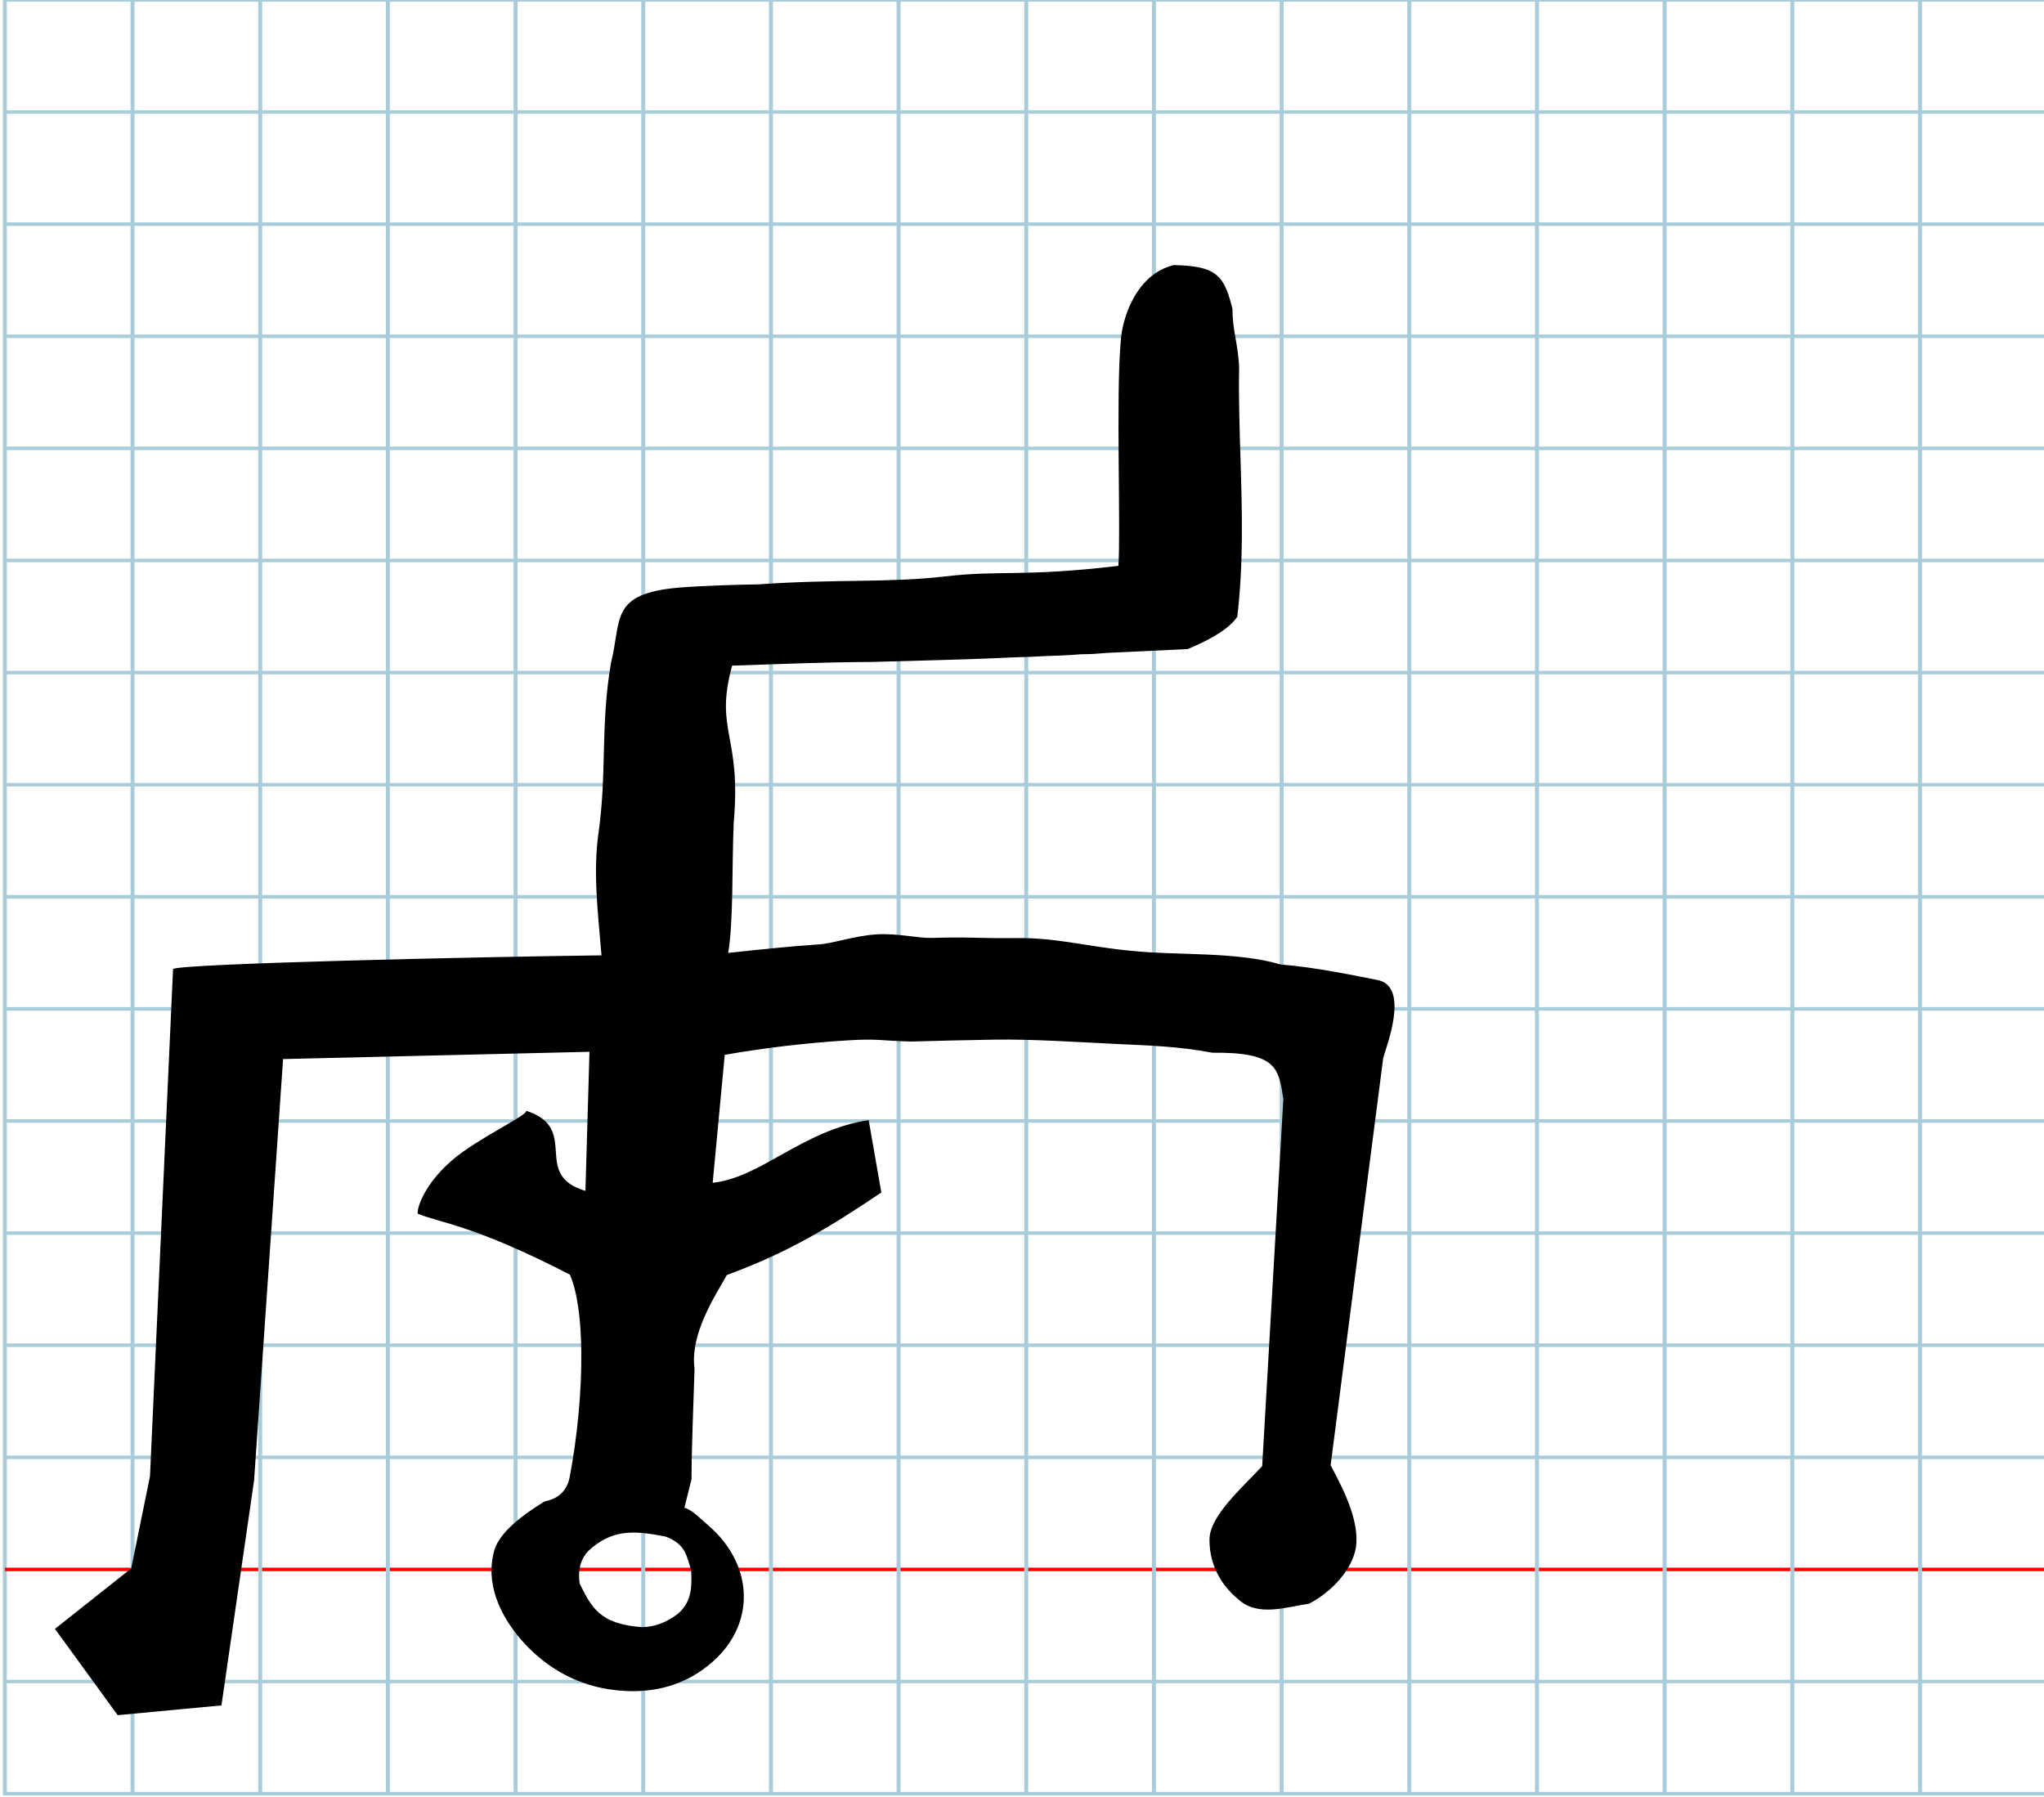
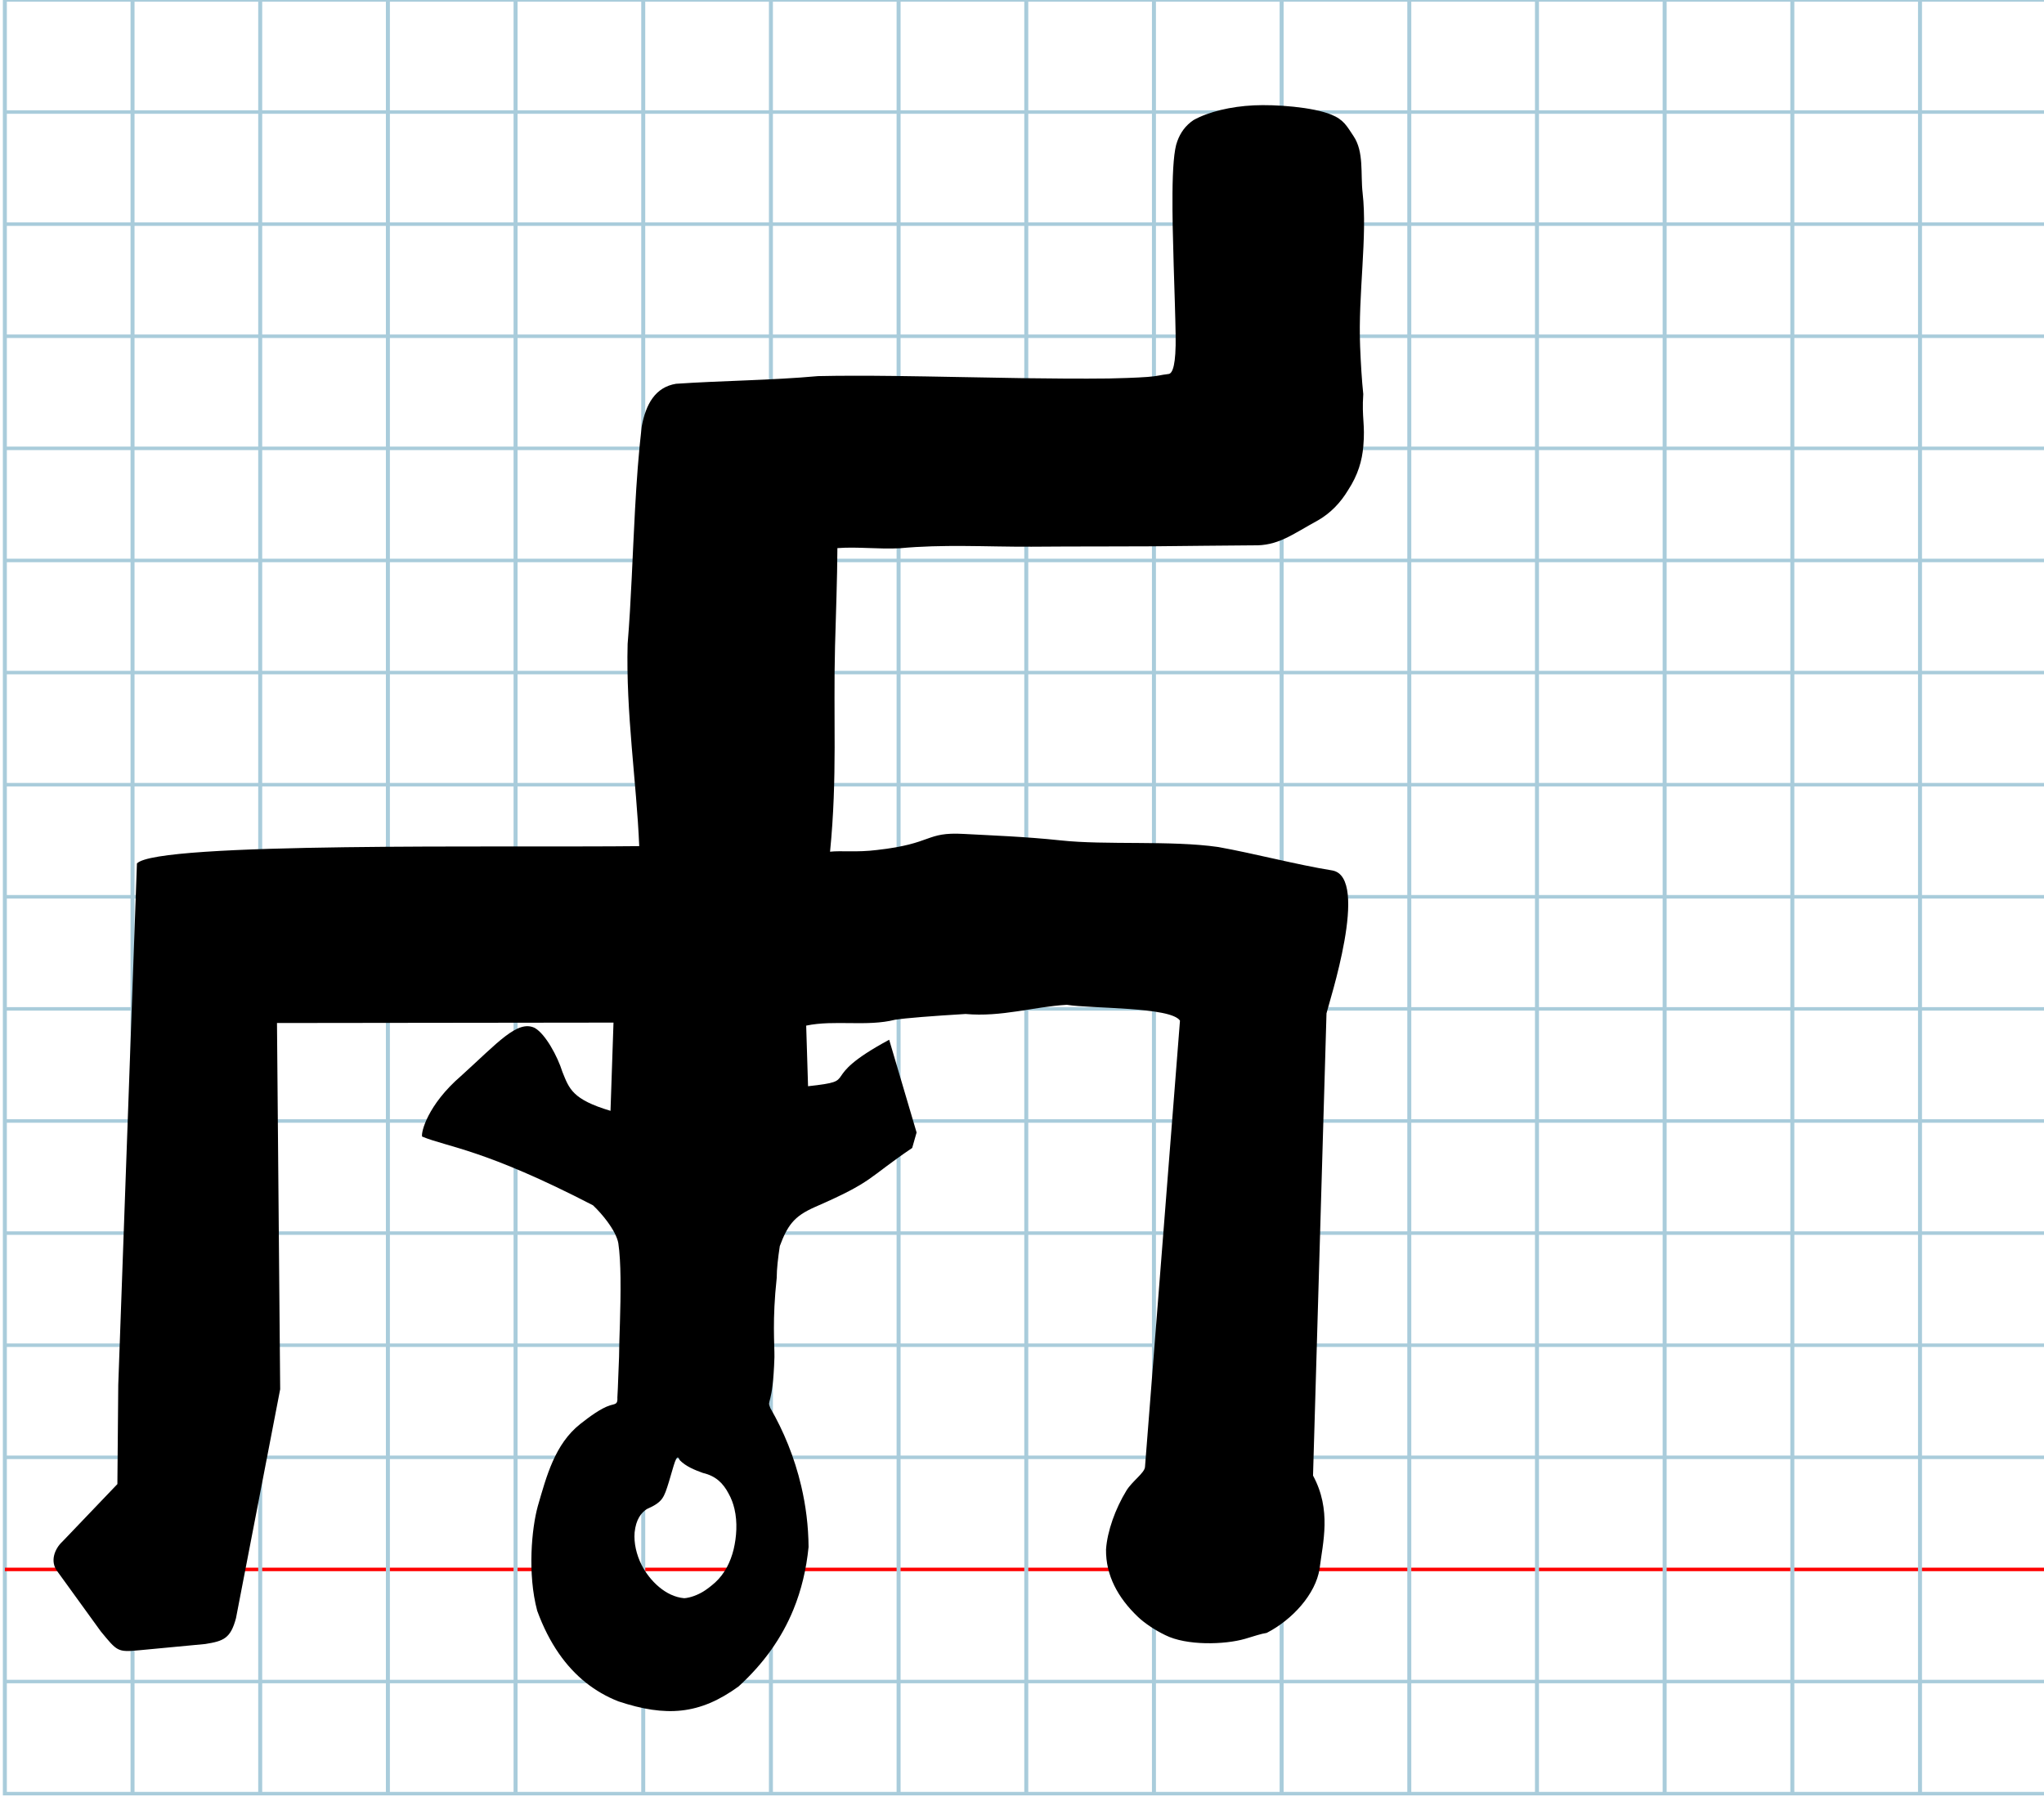
<svg xmlns="http://www.w3.org/2000/svg" version="1.1" id="Layer_1" x="0px" y="0px" width="1024" height="900" viewBox="0 0 1024 900" enable-background="new 0 0 512 512" xml:space="preserve">
  <defs id="defs70" />
  <g id="Grid" transform="matrix(1.998849,0,0,1.755182,2.434317,-0.03627189)">
    <rect x="0" stroke-miterlimit="10" width="512" height="512" id="rect4" y="0" style="fill:none;stroke:#a9ccdb;stroke-miterlimit:10" />
    <line stroke-miterlimit="10" x1="0" y1="32" x2="512" y2="32" id="line6" style="fill:none;stroke:#a9ccdb;stroke-miterlimit:10" />
    <line stroke-miterlimit="10" x1="0" y1="64" x2="512" y2="64" id="line8" style="fill:none;stroke:#a9ccdb;stroke-miterlimit:10" />
    <line stroke-miterlimit="10" x1="0" y1="96" x2="512" y2="96" id="line10" style="fill:none;stroke:#a9ccdb;stroke-miterlimit:10" />
    <line stroke-miterlimit="10" x1="0" y1="128" x2="512" y2="128" id="line12" style="fill:none;stroke:#a9ccdb;stroke-miterlimit:10" />
    <line stroke-miterlimit="10" x1="0" y1="160" x2="512" y2="160" id="line14" style="fill:none;stroke:#a9ccdb;stroke-miterlimit:10" />
    <line stroke-miterlimit="10" x1="0" y1="192" x2="512" y2="192" id="line16" style="fill:none;stroke:#a9ccdb;stroke-miterlimit:10" />
    <line stroke-miterlimit="10" x1="0" y1="224" x2="512" y2="224" id="line18" style="fill:none;stroke:#a9ccdb;stroke-miterlimit:10" />
    <line stroke-miterlimit="10" x1="0" y1="256" x2="512" y2="256" id="line20" style="fill:none;stroke:#a9ccdb;stroke-miterlimit:10" />
    <line stroke-miterlimit="10" x1="0" y1="288" x2="512" y2="288" id="line22" style="fill:none;stroke:#a9ccdb;stroke-miterlimit:10" />
    <line stroke-miterlimit="10" x1="0" y1="320" x2="512" y2="320" id="line24" style="fill:none;stroke:#a9ccdb;stroke-miterlimit:10" />
    <line stroke-miterlimit="10" x1="0" y1="352" x2="512" y2="352" id="line26" style="fill:none;stroke:#a9ccdb;stroke-miterlimit:10" />
    <line stroke-miterlimit="10" x1="0" y1="384" x2="512" y2="384" id="line28" style="fill:none;stroke:#a9ccdb;stroke-miterlimit:10" />
    <line stroke-miterlimit="10" x1="0" y1="416" x2="512" y2="416" id="line30" style="fill:none;stroke:#a9ccdb;stroke-miterlimit:10" />
    <line stroke-miterlimit="10" x1="0" y1="448" x2="512" y2="448" id="line32" style="fill:none;stroke:#ff0000;stroke-miterlimit:10" />
    <line stroke-miterlimit="10" x1="0" y1="480" x2="512" y2="480" id="line34" style="fill:none;stroke:#a9ccdb;stroke-miterlimit:10" />
    <line stroke-miterlimit="10" x1="32" y1="0" x2="32" y2="512" id="line36" style="fill:none;stroke:#a9ccdb;stroke-miterlimit:10" />
    <line stroke-miterlimit="10" x1="64" y1="0" x2="64" y2="512" id="line38" style="fill:none;stroke:#a9ccdb;stroke-miterlimit:10" />
    <line stroke-miterlimit="10" x1="96" y1="0" x2="96" y2="512" id="line40" style="fill:none;stroke:#a9ccdb;stroke-miterlimit:10" />
    <line stroke-miterlimit="10" x1="128" y1="0" x2="128" y2="512" id="line42" style="fill:none;stroke:#a9ccdb;stroke-miterlimit:10" />
    <line stroke-miterlimit="10" x1="160" y1="0" x2="160" y2="512" id="line44" style="fill:none;stroke:#a9ccdb;stroke-miterlimit:10" />
    <line stroke-miterlimit="10" x1="192" y1="0" x2="192" y2="512" id="line46" style="fill:none;stroke:#a9ccdb;stroke-miterlimit:10" />
    <line stroke-miterlimit="10" x1="224" y1="0" x2="224" y2="512" id="line48" style="fill:none;stroke:#a9ccdb;stroke-miterlimit:10" />
    <line stroke-miterlimit="10" x1="256" y1="0" x2="256" y2="512" id="line50" style="fill:none;stroke:#a9ccdb;stroke-miterlimit:10" />
    <line stroke-miterlimit="10" x1="288" y1="0" x2="288" y2="512" id="line52" style="fill:none;stroke:#a9ccdb;stroke-miterlimit:10" />
    <line stroke-miterlimit="10" x1="320" y1="0" x2="320" y2="512" id="line54" style="fill:none;stroke:#a9ccdb;stroke-miterlimit:10" />
    <line stroke-miterlimit="10" x1="352" y1="0" x2="352" y2="512" id="line56" style="fill:none;stroke:#a9ccdb;stroke-miterlimit:10" />
    <line stroke-miterlimit="10" x1="384" y1="0" x2="384" y2="512" id="line58" style="fill:none;stroke:#a9ccdb;stroke-miterlimit:10" />
    <line stroke-miterlimit="10" x1="416" y1="0" x2="416" y2="512" id="line60" style="fill:none;stroke:#a9ccdb;stroke-miterlimit:10" />
    <line stroke-miterlimit="10" x1="448" y1="0" x2="448" y2="512" id="line62" style="fill:none;stroke:#a9ccdb;stroke-miterlimit:10" />
    <line stroke-miterlimit="10" x1="480" y1="0" x2="480" y2="512" id="line64" style="fill:none;stroke:#a9ccdb;stroke-miterlimit:10" />
  </g>
-   <path id="path7027" d="m 346.236,786.591 c 0.526,9.193 0.012,16.123 -6.585,21.896 -6.305,4.76 -12.147,6.615 -17.995,6.723 -10.767,-0.757 -17.139,-3.285 -21.599,-7.212 -4.253,-3.745 -6.766,-8.761 -9.693,-14.725 -0.949,-7.297 0.72,-12.304 4.315,-16.212 5.74,-5.313 11.251,-7.889 17.078,-8.818 6.589,-1.05 13.583,0.008 21.769,1.596 10.052,3.927 10.323,9.468 12.709,16.751 z m 95.287,-189.162 -6.334,-36.274 c -33.508,5.234 -53.583,28.733 -78.152,31.43 l 6.044,-64.117 c 20.277,-3.549 41.003,-5.979 61.605,-7.244 15.415,-0.947 16.674,0.218 31.71,0.593 14.057,-0.365 28.288,-0.763 42.503,-0.967 18.276,-0.262 41.153,1.243 58.968,2.103 18.676,0.902 32.248,1.239 49.505,4.459 32.362,-0.343 33.199,7.821 35.559,23.158 l -10.609,183.974 c -10.734,11.491 -26.239,25.024 -26.387,36.603 -0.147,11.454 4.71,22.035 14.223,29.932 9.824,9.315 24.545,3.911 35.602,2.392 11.446,-5.849 21.849,-17.257 23.579,-28.471 1.48,-11.828 -4.41,-25.61 -12.723,-40.887 L 692.953,530.137 c 0.942,-4.324 13.917,-35.933 -2.867,-39.147 -10.609,-2.031 -30.004,-6.288 -48.645,-7.798 -21.694,-6.535 -52.619,-4.483 -73.618,-6.738 -23.345,-2.057 -37.894,-6.789 -59.409,-6.486 -18.086,0.27 -21.817,-0.689 -41.707,-0.063 -6.792,0.156 -17.405,-2.424 -27.497,-1.79 -11.286,0.708 -22.073,4.646 -29.171,5.031 -15.349,1.053 -29.747,2.602 -45.223,4.275 2.694,-16.45 1.788,-42.349 2.759,-65.274 3.963,-44.444 -9.755,-45.536 -0.804,-78.654 24.652,-0.829 47.055,-1.76 69.562,-1.841 24.017,-0.699 50.283,-1.237 71.762,-2.33 7.307,-0.191 9.414,-0.28 15.557,-0.624 7.074,-0.208 11.385,-0.391 17.93,-0.92 6.6,-0.079 5.493,-0.139 13.456,-0.698 12.895,-0.595 26.1,-1.206 39.972,-1.894 6.394,-2.685 19.716,-8.552 24.848,-16.187 3.134,-26.721 2.427,-52.605 1.631,-78.326 -0.479,-15.479 -0.989,-30.9 -0.713,-46.407 -0.395,-11.531 -3.391,-18.684 -3.333,-29.496 -2.696,-10.971 -5.308,-16.705 -12.406,-19.532 -3.989,-1.589 -9.394,-2.26 -17.027,-2.427 -18.842,4.595 -26.009,26.65 -26.589,38.802 -2.384,26.643 0.123,95.071 -1.133,111.883 -47.72,5.649 -59.206,2.059 -86.666,5.278 -28.174,3.303 -55.3,1.269 -93.467,3.986 -11.118,0.192 -26.65,0.598 -39.91,1.616 -35.039,3.019 -28.67,15.974 -34.156,37.724 -5.43,31.943 -1.866,54.883 -6.359,85.984 -2.552,19.121 -0.346,37.612 1.609,60.554 -59.697,0.691 -211.265,4.118 -214.644,6.848 l -11.555,254.142 -9.407,46.161 -38.202,30.277 31.427,43.24 51.985,-4.896 16.34,-112.666 14.53,-211.148 153.503,-3.647 -2.028,69.689 c -27.462,-8.169 -2.209,-31.207 -29.621,-40.122 0.294,2.489 -24.635,13.993 -36.991,24.611 -14.995,12.886 -17.929,25.135 -17.383,26.94 11.508,4.745 27.769,5.552 76.183,30.511 3.793,8.625 5.553,22.517 5.741,38.419 0.238,20.151 -2.047,43.531 -5.918,63.518 -2.357,10.824 -11.887,11.319 -12.708,11.829 -10.87,6.758 -22.464,15.361 -25.043,24.656 -4.165,15.012 1.42,32.179 16.871,48.153 13.035,13.151 28.549,20.443 46.54,21.877 17.991,1.433 33.281,-3.338 45.869,-14.313 11.589,-10.124 16.767,-23.202 15.67,-36.197 -0.975,-11.547 -6.904,-23.029 -17.69,-32.318 -3.761,-3.135 -7.691,-7.616 -11.944,-8.804 l 3.587,-14.345 c -0.017,-15.727 1.001,-38.164 1.501,-55.225 -2.407,-17.742 10.631,-36.998 16.193,-47.06 31.041,-11.332 52.619,-24.616 77.381,-41.338 z" />
+   <path id="path7027" d="m 358.374,792.737 c -2.222,2.003 -4.402,3.62 -6.122,4.669 -2.746,1.675 -6.389,3.079 -9.444,3.302 -4.695,-0.391 -8.999,-2.587 -12.62,-5.61 -3.758,-3.138 -6.78,-7.168 -8.738,-10.996 -2.603,-5.196 -3.965,-10.999 -3.521,-16.385 0.672,-6.488 3.265,-9.739 6.001,-11.61 8.127,-3.599 8.651,-5.636 11.173,-13.693 2.509,-8.064 3.843,-15.214 5.381,-10.933 2.993,3.146 7.551,4.996 11.658,6.467 6.448,1.512 10.118,5.101 12.865,10.331 1.354,2.405 2.307,4.985 2.932,7.641 1.6,6.797 1.056,14.097 -0.394,20.269 -1.555,6.386 -4.478,12.21 -9.172,16.547 z M 459.192,567.382 445.462,520.916 c -37.651,20.294 -13.039,20.247 -40.646,23.291 l -0.934,-30.368 c 14.208,-2.988 30.446,0.621 44.52,-2.949 5.188,-0.821 18.715,-1.888 35.325,-2.882 18.077,1.618 33.927,-3.619 50.725,-4.61 12.243,2.01 52.08,0.956 56.69,7.934 l -17.526,223.639 c -0.235,3.001 -6.43,7.12 -9.298,11.809 -5.57,9.105 -9.597,20.352 -10.221,29.494 -0.165,12.924 5.901,24.176 15.982,33.775 3.062,2.916 8.027,6.402 13.685,9.145 10.637,5.359 29.734,4.83 39.978,1.866 4.337,-1.285 8.193,-2.603 10.839,-2.968 12.861,-6.6 24.551,-19.473 26.494,-32.126 1.663,-13.347 6.066,-29.451 -3.275,-46.689 l 6.749,-231.597 c 1.058,-4.879 21.872,-67.938 3.013,-71.564 -18.181,-2.924 -39.189,-8.527 -57.24,-11.758 -23.699,-3.421 -56.444,-0.86 -79.068,-3.331 -17.728,-1.896 -34.861,-2.479 -48.435,-3.229 -19.379,-1.079 -15.147,4.895 -43.475,8.048 -10.229,1.275 -17.84,0.228 -23.505,0.855 3.724,-37.595 1.566,-67.015 2.495,-102.942 0.445,-16.883 1.109,-33.388 1.183,-49.157 10.306,-0.766 20.832,0.641 31.351,0.07 10.619,-1 21.295,-1.194 31.845,-1.137 11.564,0.063 22.977,0.428 33.999,0.365 11.803,-0.103 23.368,-0.114 34.67,-0.126 8.718,-0.009 17.28,-0.018 25.674,-0.07 8.646,-0.079 17.599,-0.18 26.347,-0.273 8.445,-0.089 16.698,-0.17 24.301,-0.213 12.552,0.351 19.278,-5.256 32.721,-12.607 6.104,-3.536 11.103,-8.67 14.926,-15.036 5.023,-7.665 7.016,-14.848 7.634,-21.905 1.001,-11.433 -0.829,-13.929 -0.017,-26.226 -0.749,-7.169 -1.23,-15.3 -1.581,-23.91 -1.057,-25.901 3.736,-55.357 1.26,-76.798 -1.115,-9.655 0.794,-20.645 -4.613,-28.629 -3.294,-4.865 -4.74,-8.123 -11.147,-10.711 -9.33,-3.774 -27.777,-5.138 -38.74,-4.617 -11.624,0.552 -22.719,3.221 -30.215,7.378 -4.078,2.745 -6.608,6.398 -8.126,10.598 -1.673,4.217 -2.31,13.892 -2.417,26.059 -0.188,21.399 1.261,50.508 1.582,71.201 0.229,14.748 -1.501,18.978 -3.418,19.336 -4.625,0.55 -5.3,1.083 -10.664,1.495 -5.369,0.413 -15.426,0.704 -19.389,0.771 -13.709,0.161 -28.236,0.054 -42.943,-0.157 -10.877,-0.156 -21.853,-0.369 -32.669,-0.574 -10.867,-0.206 -21.573,-0.403 -31.855,-0.524 -13.7,-0.162 -26.648,-0.19 -38.223,0.073 -23.103,2.109 -48.337,2.275 -71.148,3.839 -10.341,1.707 -15.095,10.122 -17.184,21.415 -1.582,13.542 -2.57,27.528 -3.339,41.519 -1.27,23.107 -1.943,46.225 -3.708,67.368 -0.933,34.633 4.463,69.155 5.808,101.339 -67.078,0.78 -241.607,-2.219 -251.639,8.688 L 59.247,693.794 58.808,743.534 31.194,772.42 c -3.591,3.309 -6.445,9.712 -2.401,14.922 l 21.676,29.95 c 8.316,10.078 8.331,10.524 19.343,9.482 l 33.005,-3.121 c 9.192,-1.474 12.707,-2.75 15.418,-12.999 l 22.126,-114.649 -1.598,-183.476 168.587,-0.202 -1.499,44.202 c -19.151,-5.721 -20.683,-11.055 -24.091,-19.499 -2.407,-7.701 -8.439,-18.961 -13.861,-22.036 -8.671,-4.223 -18.613,7.512 -36.896,24.033 -16.849,14.54 -20.146,28.362 -19.533,30.399 12.931,5.354 31.202,6.265 85.603,34.428 2.437,2.307 4.986,5.159 7.164,8.107 2.803,3.795 4.99,7.75 5.53,10.904 0.691,4.413 1.022,11.174 1.093,17.229 0.192,16.286 -0.723,31.188 -0.721,39.656 -0.341,6.595 -0.477,14.542 -0.845,20.364 0.218,3.597 -1.035,3.145 -3.658,3.967 -4.67,1.488 -10.253,5.666 -14.95,9.346 -12.759,10.118 -16.898,26.166 -21.266,41.191 -3.043,11.015 -5.247,33.802 -0.293,52.381 2.999,8.204 6.65,15.348 10.911,21.476 7.896,11.355 17.886,19.224 29.707,23.894 12.05,4.009 22.19,5.629 31.657,4.593 9.795,-1.072 18.87,-4.986 28.598,-12.038 12.674,-11.573 21.665,-24.335 27.464,-38.481 4.008,-9.778 6.492,-20.217 7.612,-31.382 -0.075,-10.585 -1.398,-20.821 -3.669,-30.514 -3.385,-14.45 -8.877,-27.694 -15.48,-39.089 -1.954,-4.669 1.255,-0.161 2.05,-25.567 0.086,-6.464 -1.157,-18.447 1.138,-39.65 0.016,-4.571 0.646,-9.945 1.549,-15.955 1.907,-5.161 3.708,-8.796 6.071,-11.649 2.757,-3.327 6.279,-5.587 11.631,-7.959 29.672,-12.931 25.894,-14.189 48.621,-29.548 z" />
</svg>
